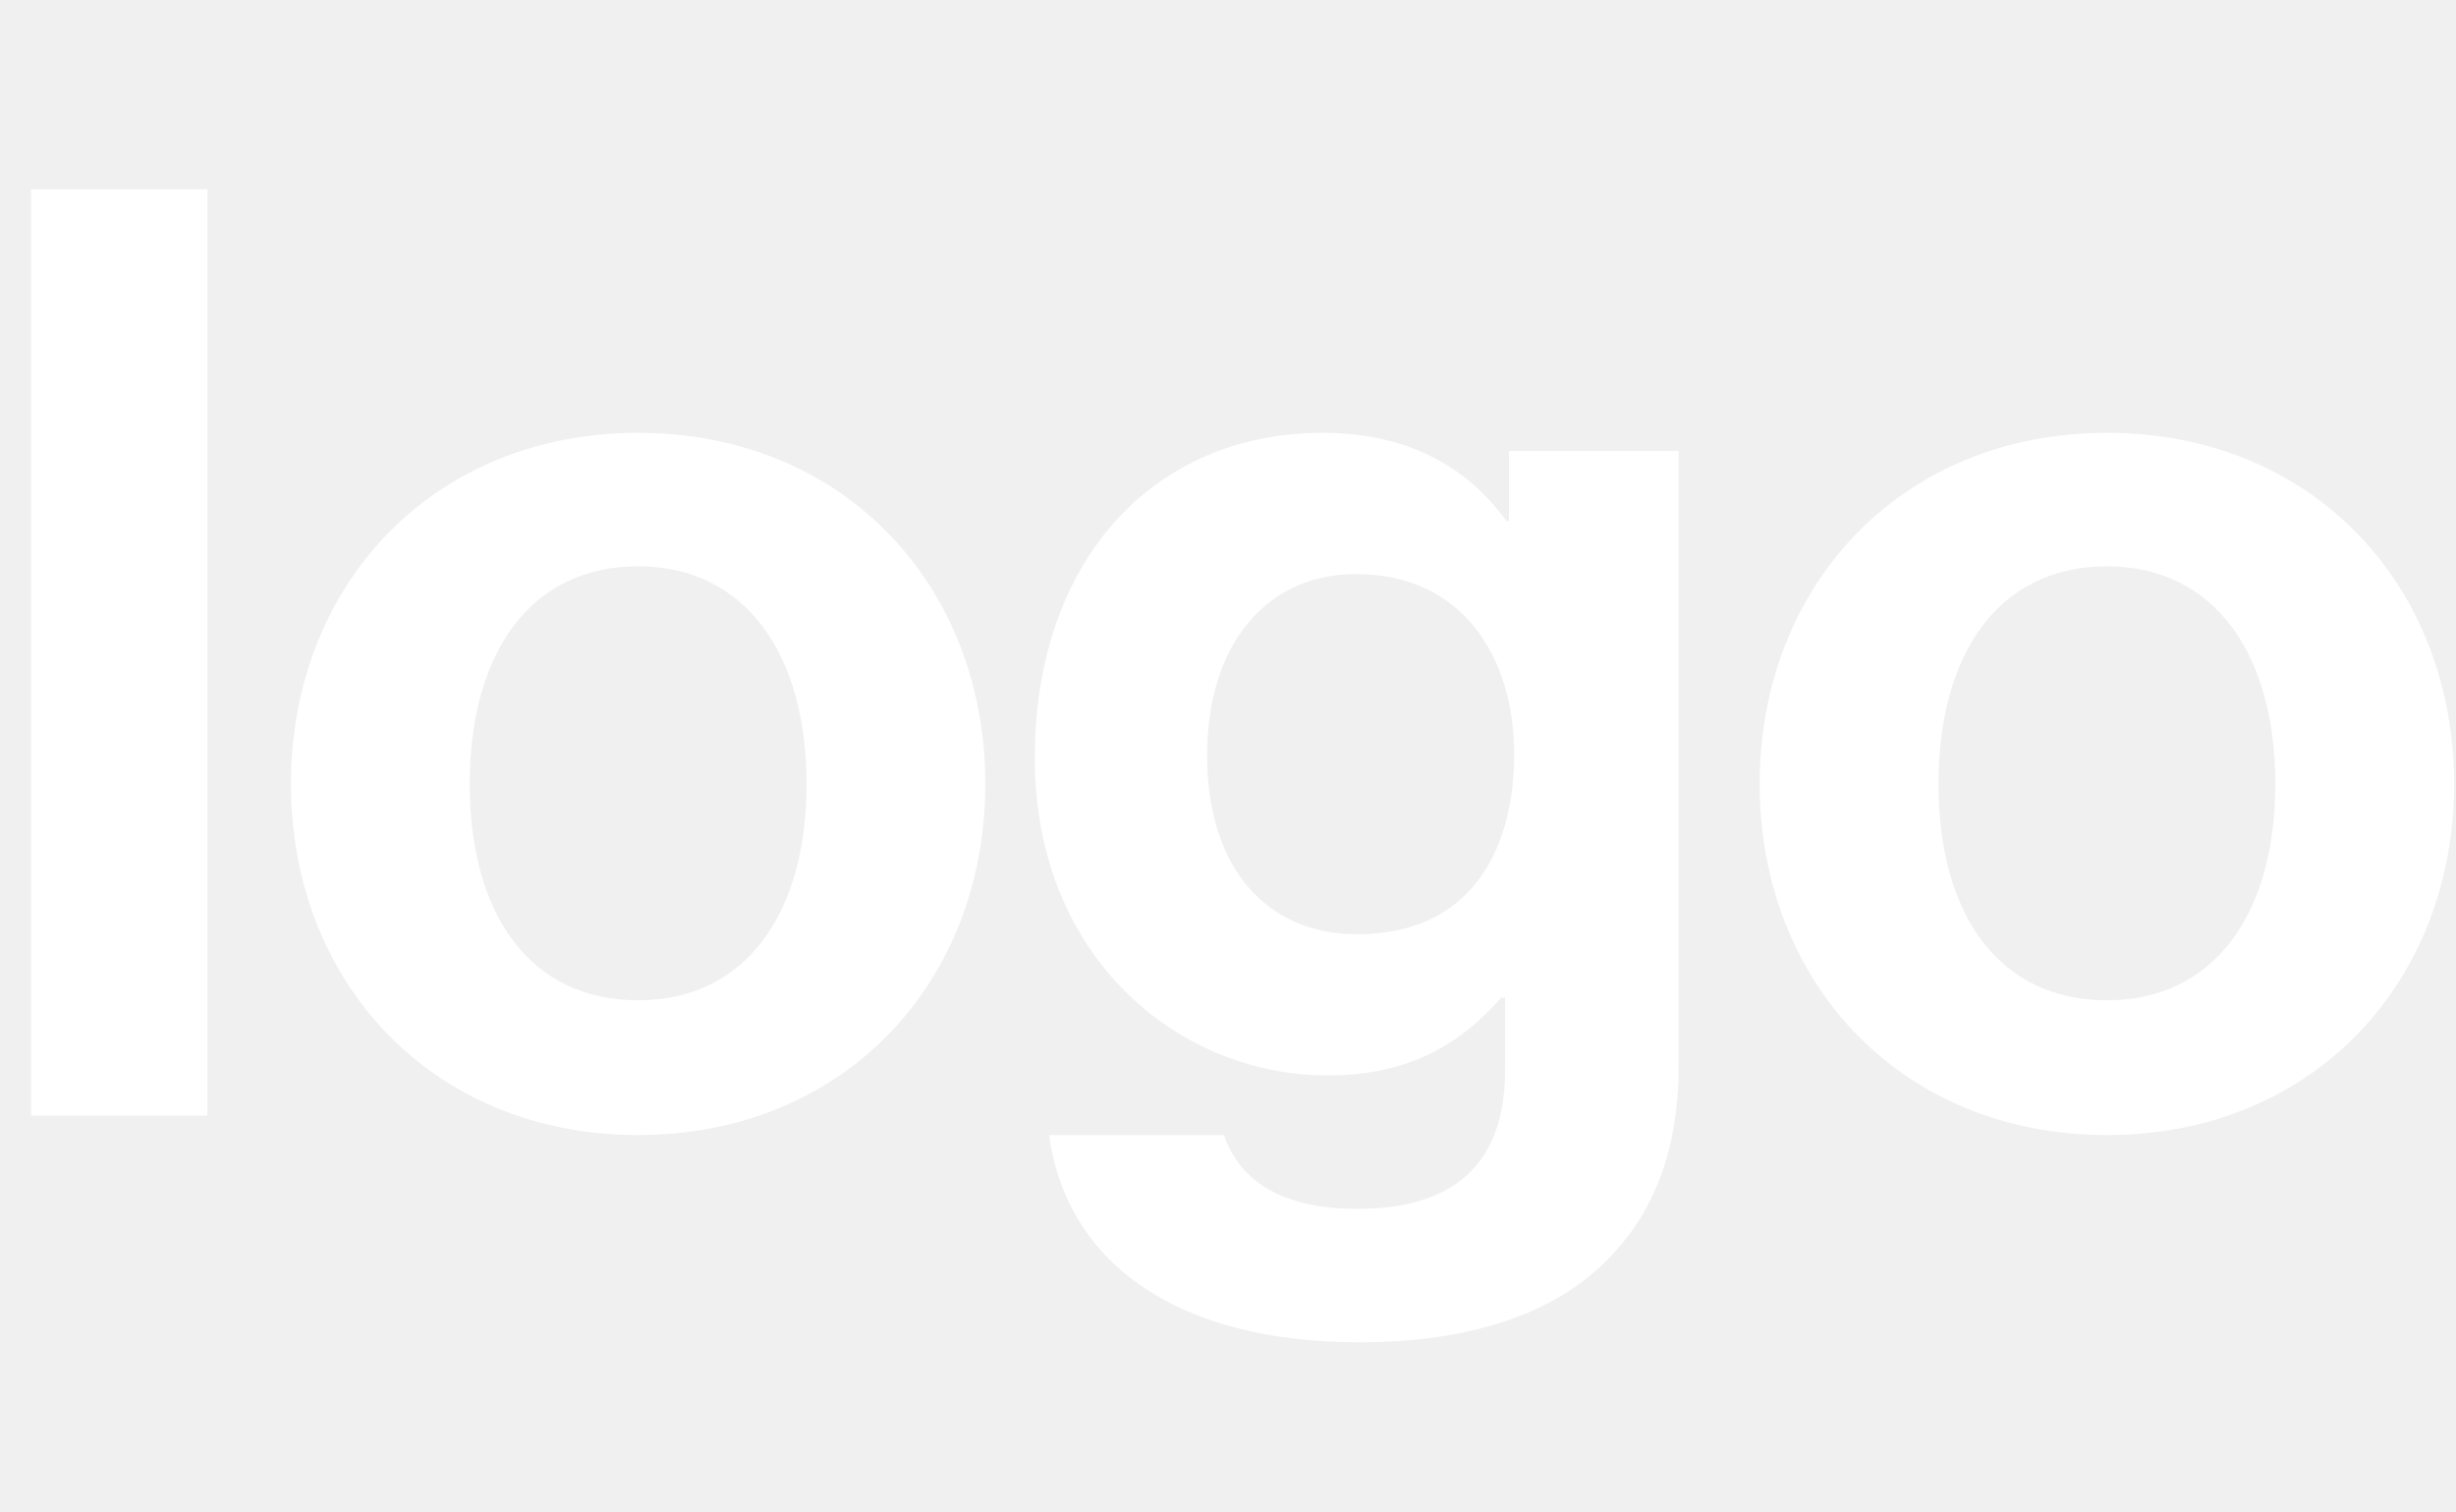
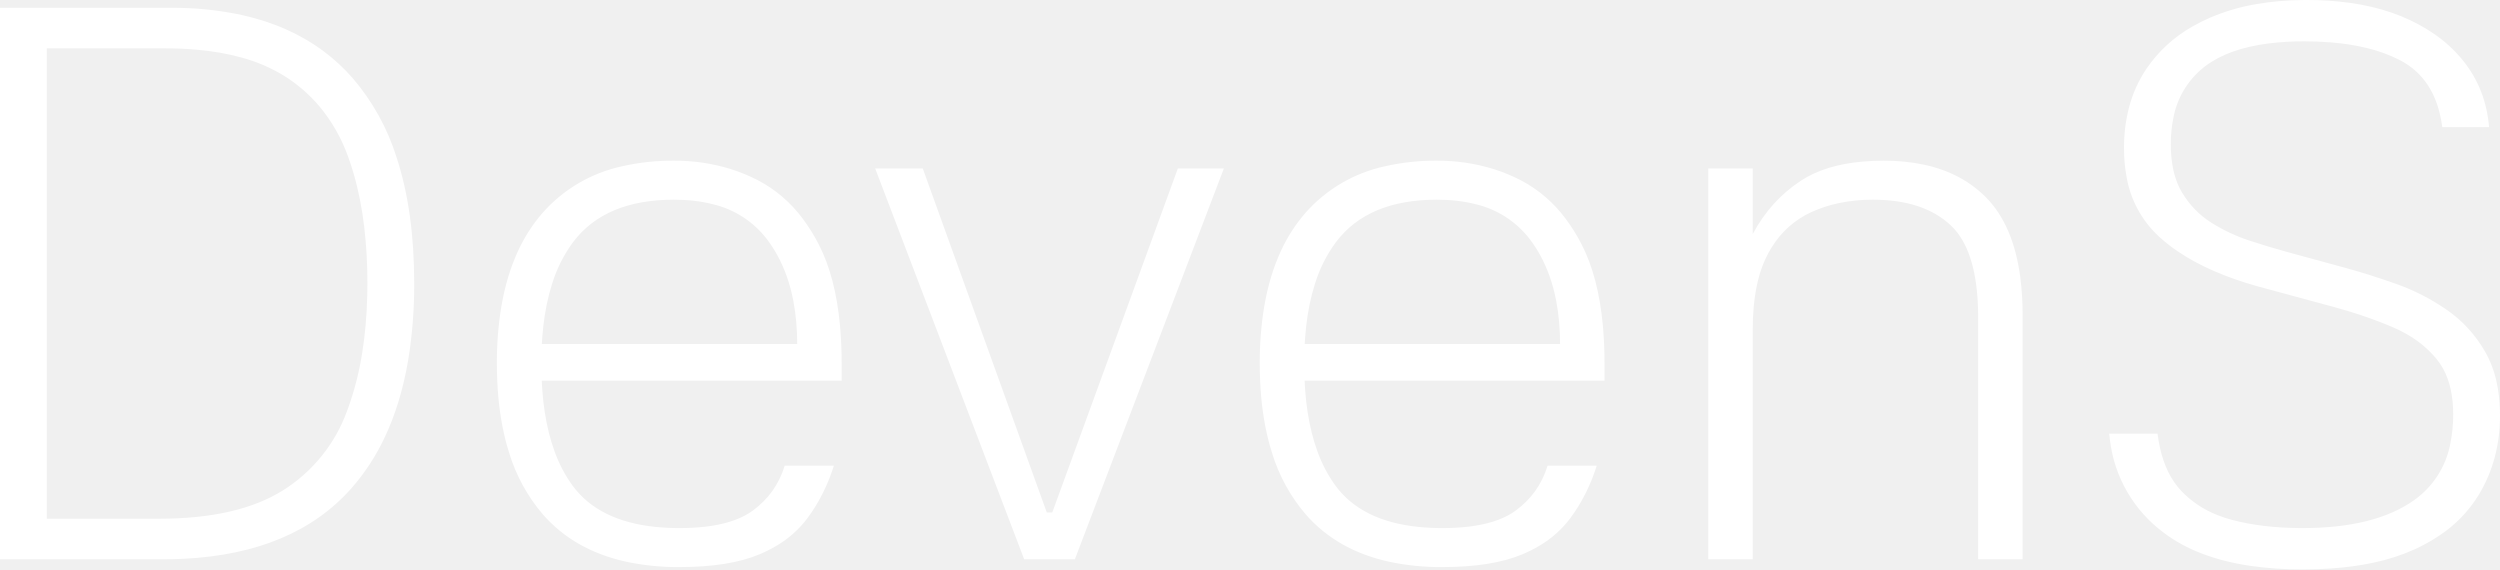
- <svg xmlns="http://www.w3.org/2000/svg" width="65" height="40" viewBox="0 0 65 40" fill="#fff">
-   <path d="M0.824 29.524H5.487V5.01H0.824V29.524Z" />
-   <path d="M16.888 30.038C22.34 30.038 26.077 25.992 26.077 20.747C26.077 15.501 22.34 11.455 16.888 11.455C11.437 11.455 7.7 15.501 7.7 20.747C7.7 25.992 11.437 30.038 16.888 30.038ZM16.888 26.472C14.008 26.472 12.431 24.175 12.431 20.747C12.431 17.318 14.008 14.987 16.888 14.987C19.734 14.987 21.346 17.318 21.346 20.747C21.346 24.175 19.734 26.472 16.888 26.472Z" />
-   <path d="M35.993 35.524C38.599 35.524 40.862 34.907 42.336 33.535C43.639 32.335 44.427 30.655 44.427 28.187V11.935H39.936V13.787H39.867C38.804 12.312 37.193 11.455 34.999 11.455C30.542 11.455 27.387 14.815 27.387 20.061C27.387 25.375 31.227 28.461 35.136 28.461C37.364 28.461 38.702 27.57 39.73 26.404H39.833V28.324C39.833 30.724 38.564 31.992 35.924 31.992C33.764 31.992 32.77 31.135 32.393 30.038H27.764C28.244 33.467 31.193 35.524 35.993 35.524ZM35.924 24.724C33.524 24.724 31.947 22.975 31.947 19.992C31.947 17.044 33.524 15.192 35.89 15.192C38.702 15.192 40.073 17.387 40.073 19.958C40.073 22.564 38.873 24.724 35.924 24.724Z" />
-   <path d="M55.761 30.038C61.212 30.038 64.95 25.992 64.95 20.747C64.95 15.501 61.212 11.455 55.761 11.455C50.31 11.455 46.572 15.501 46.572 20.747C46.572 25.992 50.31 30.038 55.761 30.038ZM55.761 26.472C52.881 26.472 51.304 24.175 51.304 20.747C51.304 17.318 52.881 14.987 55.761 14.987C58.607 14.987 60.218 17.318 60.218 20.747C60.218 24.175 58.607 26.472 55.761 26.472Z" />
+ <svg xmlns="http://www.w3.org/2000/svg" width="272.426" height="62.051" viewBox="0 0 272.426 62.051">
+   <g id="svgGroup" stroke-linecap="round" fill-rule="nonzero" font-size="9pt" stroke="#ffffff" stroke-width="0" fill="#fff" style="">
+     <path d="M 271.235 13.855 L 266.135 13.855 Q 265.455 8.585 261.503 6.545 A 16.289 16.289 0 0 0 257.877 5.224 Q 256.079 4.786 253.952 4.615 A 35.708 35.708 0 0 0 251.09 4.505 A 30.767 30.767 0 0 0 247.233 4.731 Q 242.851 5.286 240.309 7.21 A 9.139 9.139 0 0 0 240.125 7.353 A 9.197 9.197 0 0 0 236.822 12.904 A 14.132 14.132 0 0 0 236.555 15.725 A 13.903 13.903 0 0 0 236.714 17.893 Q 236.9 19.071 237.304 20.039 A 7.239 7.239 0 0 0 237.788 20.995 Q 239.02 23.035 240.975 24.268 Q 242.93 25.5 245.14 26.223 Q 247.35 26.945 249.22 27.455 L 255.765 29.24 Q 258.23 29.92 261.12 30.94 Q 264.01 31.96 266.602 33.745 Q 269.195 35.53 270.81 38.335 A 11.524 11.524 0 0 1 272.058 41.644 Q 272.368 43.059 272.416 44.693 A 20.715 20.715 0 0 1 272.425 45.305 Q 272.425 50.065 270.13 53.89 A 14.166 14.166 0 0 1 265.809 58.366 A 18.947 18.947 0 0 1 263.075 59.883 A 21.765 21.765 0 0 1 258.59 61.326 Q 256.468 61.779 254.003 61.948 A 44.906 44.906 0 0 1 250.92 62.05 A 39.075 39.075 0 0 1 245.206 61.66 Q 239.413 60.802 235.79 58.055 A 14.717 14.717 0 0 1 229.914 47.892 A 18.824 18.824 0 0 1 229.84 47.26 L 235.11 47.26 Q 235.506 50.431 236.878 52.472 A 7.941 7.941 0 0 0 237.745 53.55 A 10.956 10.956 0 0 0 241.626 56.124 A 13.91 13.91 0 0 0 243.228 56.653 Q 246.48 57.517 250.65 57.544 A 41.668 41.668 0 0 0 250.92 57.545 Q 258.74 57.545 263.032 54.528 A 9.743 9.743 0 0 0 267.022 48.285 A 15.469 15.469 0 0 0 267.325 45.135 Q 267.325 42.173 266.229 40.18 A 6.92 6.92 0 0 0 265.497 39.1 A 11.696 11.696 0 0 0 262.298 36.43 A 14.776 14.776 0 0 0 260.653 35.615 A 48.172 48.172 0 0 0 255.863 33.894 A 55.787 55.787 0 0 0 254.15 33.405 L 245.99 31.195 Q 240.764 29.729 237.33 27.404 A 17.869 17.869 0 0 1 235.238 25.755 A 11.461 11.461 0 0 1 231.726 19.237 A 16.791 16.791 0 0 1 231.455 16.15 A 17.375 17.375 0 0 1 231.987 11.757 A 13.78 13.78 0 0 1 233.877 7.523 A 14.923 14.923 0 0 1 238.908 2.89 A 18.806 18.806 0 0 1 240.762 1.955 A 22.326 22.326 0 0 1 245.93 0.437 Q 248.285 0.029 250.962 0.002 A 37.831 37.831 0 0 1 251.345 0 A 34.115 34.115 0 0 1 256.07 0.31 Q 258.537 0.656 260.637 1.385 A 19.801 19.801 0 0 1 261.587 1.743 A 18.797 18.797 0 0 1 265.381 3.787 A 14.87 14.87 0 0 1 268.388 6.588 Q 270.895 9.69 271.235 13.855 Z M 55.76 41.48 L 55.845 37.485 L 86.87 37.485 A 24.85 24.85 0 0 0 86.447 32.766 Q 85.906 29.967 84.671 27.746 A 14.14 14.14 0 0 0 83.597 26.095 A 10.437 10.437 0 0 0 77.658 22.249 Q 75.753 21.76 73.44 21.76 Q 65.96 21.76 62.475 26.35 A 15.153 15.153 0 0 0 60.155 30.949 Q 59.481 33.059 59.197 35.624 A 36.273 36.273 0 0 0 58.99 39.61 Q 58.99 45.3 60.454 49.251 A 14.898 14.898 0 0 0 62.39 52.913 Q 65.23 56.782 71.449 57.419 A 25.381 25.381 0 0 0 74.035 57.545 A 24.555 24.555 0 0 0 76.829 57.397 Q 79.822 57.053 81.634 55.91 A 6.765 6.765 0 0 0 81.983 55.675 Q 84.575 53.805 85.51 50.745 L 90.865 50.745 A 19.755 19.755 0 0 1 88.87 55.163 A 17.792 17.792 0 0 1 87.975 56.483 A 11.465 11.465 0 0 1 84.631 59.463 A 14.749 14.749 0 0 1 82.79 60.393 Q 79.475 61.795 74.035 61.795 A 26.952 26.952 0 0 1 68.216 61.207 Q 62.569 59.957 59.16 56.058 A 18.64 18.64 0 0 1 55.478 49.333 Q 54.603 46.576 54.303 43.251 A 40.444 40.444 0 0 1 54.145 39.61 A 37.087 37.087 0 0 1 54.631 33.406 Q 55.206 30.018 56.465 27.318 A 17.373 17.373 0 0 1 59.117 23.205 A 16.058 16.058 0 0 1 67.775 18.123 A 24.634 24.634 0 0 1 73.44 17.51 A 20.524 20.524 0 0 1 79.638 18.425 A 18.587 18.587 0 0 1 82.578 19.635 A 14.357 14.357 0 0 1 87.483 23.843 A 19.348 19.348 0 0 1 89.207 26.605 Q 91.046 30.159 91.537 35.495 A 45.055 45.055 0 0 1 91.715 39.61 L 91.715 41.48 L 55.76 41.48 Z M 138.89 41.48 L 138.975 37.485 L 170 37.485 A 24.85 24.85 0 0 0 169.577 32.766 Q 169.036 29.967 167.801 27.746 A 14.14 14.14 0 0 0 166.727 26.095 A 10.437 10.437 0 0 0 160.788 22.249 Q 158.883 21.76 156.57 21.76 Q 149.09 21.76 145.605 26.35 A 15.153 15.153 0 0 0 143.285 30.949 Q 142.611 33.059 142.327 35.624 A 36.273 36.273 0 0 0 142.12 39.61 Q 142.12 45.3 143.584 49.251 A 14.898 14.898 0 0 0 145.52 52.913 Q 148.36 56.782 154.579 57.419 A 25.381 25.381 0 0 0 157.165 57.545 A 24.555 24.555 0 0 0 159.959 57.397 Q 162.952 57.053 164.764 55.91 A 6.765 6.765 0 0 0 165.113 55.675 Q 167.705 53.805 168.64 50.745 L 173.995 50.745 A 19.755 19.755 0 0 1 172 55.163 A 17.792 17.792 0 0 1 171.105 56.483 A 11.465 11.465 0 0 1 167.761 59.463 A 14.749 14.749 0 0 1 165.92 60.393 Q 162.605 61.795 157.165 61.795 A 26.952 26.952 0 0 1 151.346 61.207 Q 145.699 59.957 142.29 56.058 A 18.64 18.64 0 0 1 138.608 49.333 Q 137.733 46.576 137.433 43.251 A 40.444 40.444 0 0 1 137.275 39.61 A 37.087 37.087 0 0 1 137.761 33.406 Q 138.336 30.018 139.595 27.318 A 17.373 17.373 0 0 1 142.247 23.205 A 16.058 16.058 0 0 1 150.905 18.123 A 24.634 24.634 0 0 1 156.57 17.51 A 20.524 20.524 0 0 1 162.768 18.425 A 18.587 18.587 0 0 1 165.708 19.635 A 14.357 14.357 0 0 1 170.613 23.843 A 19.348 19.348 0 0 1 172.337 26.605 Q 174.176 30.159 174.667 35.495 A 45.055 45.055 0 0 1 174.845 39.61 L 174.845 41.48 L 138.89 41.48 Z M 190.995 35.955 L 190.995 60.945 L 186.15 60.945 L 186.15 18.36 L 190.995 18.36 L 190.995 25.5 Q 192.95 21.845 196.265 19.678 Q 198.881 17.967 202.978 17.607 A 26.21 26.21 0 0 1 205.275 17.51 A 20.745 20.745 0 0 1 209.76 17.966 Q 212.743 18.626 214.95 20.245 A 12.164 12.164 0 0 1 216.453 21.548 Q 219.384 24.542 220.141 30.13 A 31.416 31.416 0 0 1 220.405 34.34 L 220.405 60.945 L 215.56 60.945 L 215.56 34.595 Q 215.56 28.326 213.32 25.385 A 6.713 6.713 0 0 0 212.585 24.565 Q 209.61 21.76 204.085 21.76 A 17.71 17.71 0 0 0 200.327 22.144 A 14.452 14.452 0 0 0 197.37 23.12 A 9.869 9.869 0 0 0 193.027 27.013 A 12.353 12.353 0 0 0 192.695 27.583 A 12.186 12.186 0 0 0 191.602 30.43 Q 191.261 31.766 191.111 33.348 A 27.759 27.759 0 0 0 190.995 35.955 Z M 17.765 60.945 L 0 60.945 L 0 0.85 L 18.615 0.85 A 35.619 35.619 0 0 1 26.433 1.654 Q 31.554 2.807 35.3 5.61 A 20.449 20.449 0 0 1 38.42 8.5 A 24.535 24.535 0 0 1 43.226 17.18 Q 45.135 23.015 45.135 30.855 A 50.163 50.163 0 0 1 44.467 39.32 Q 43.674 43.941 41.942 47.616 A 23.512 23.512 0 0 1 38.292 53.21 Q 32.025 60.295 20.019 60.891 A 45.475 45.475 0 0 1 17.765 60.945 Z M 5.1 56.525 L 17.34 56.525 Q 25.925 56.525 30.855 53.423 A 17.083 17.083 0 0 0 37.809 44.81 A 21.136 21.136 0 0 0 37.91 44.54 A 32.707 32.707 0 0 0 39.47 38.442 Q 39.947 35.48 40.021 32.115 A 56.934 56.934 0 0 0 40.035 30.855 A 51.616 51.616 0 0 0 39.691 24.735 Q 39.315 21.585 38.525 18.881 A 28.811 28.811 0 0 0 37.953 17.128 A 18.029 18.029 0 0 0 34.805 11.587 A 16.376 16.376 0 0 0 31.068 8.33 A 17.547 17.547 0 0 0 26.305 6.266 Q 24.073 5.645 21.406 5.412 A 38.814 38.814 0 0 0 18.02 5.27 L 5.1 5.27 L 5.1 56.525 Z M 133.365 18.36 L 117.13 60.945 L 111.605 60.945 L 95.37 18.36 L 100.555 18.36 L 114.07 55.845 L 114.665 55.845 L 128.35 18.36 L 133.365 18.36 Z" vector-effect="non-scaling-stroke" />
+   </g>
</svg>
